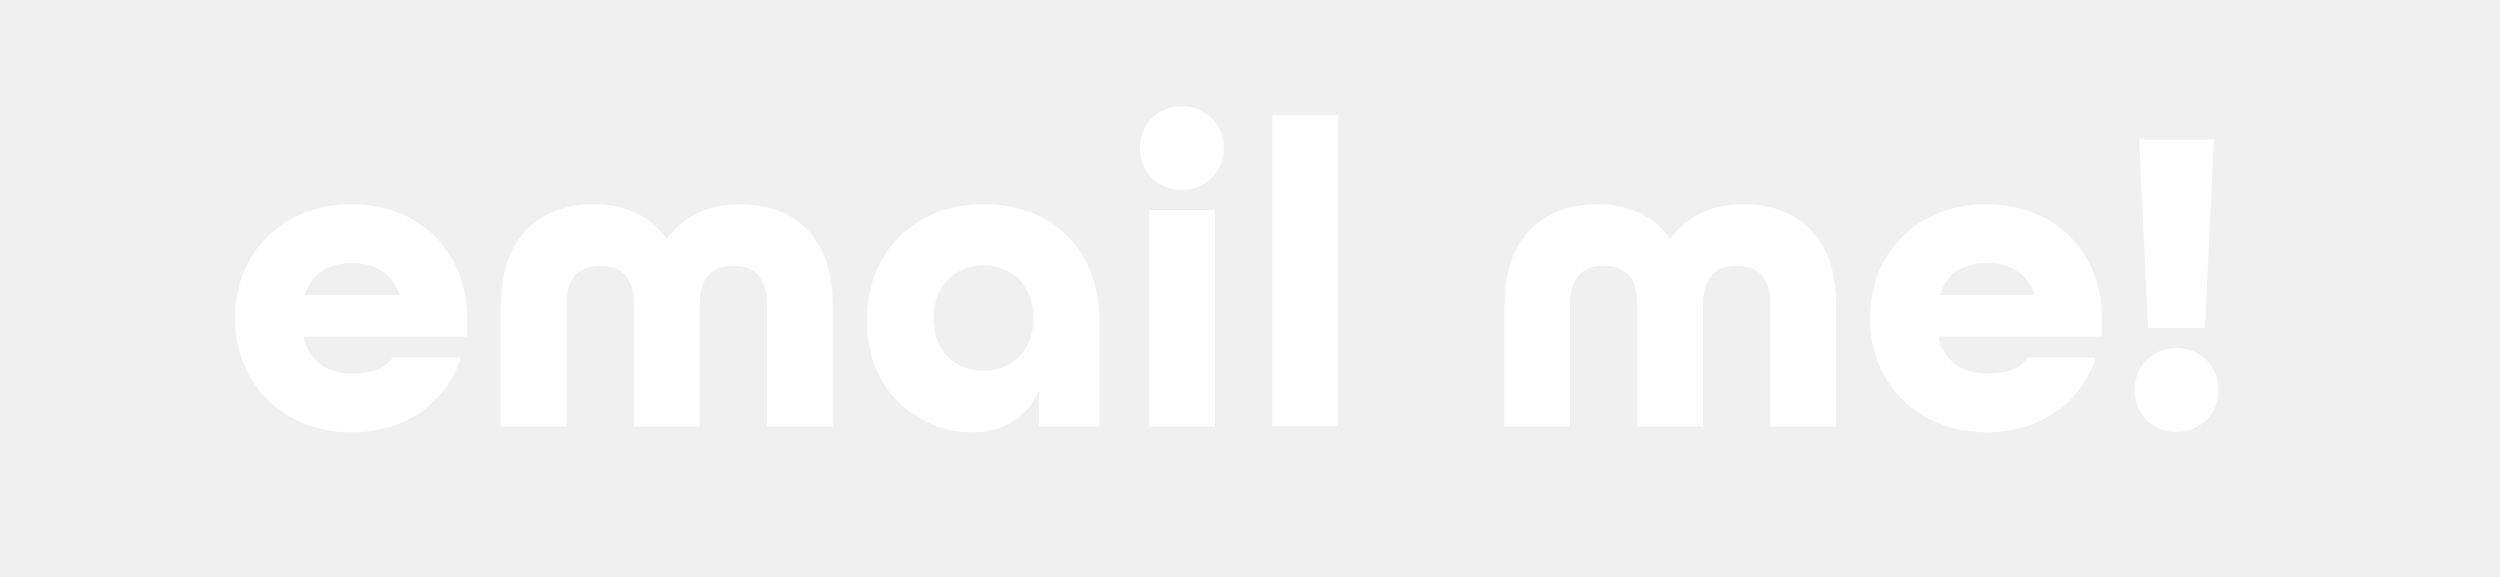
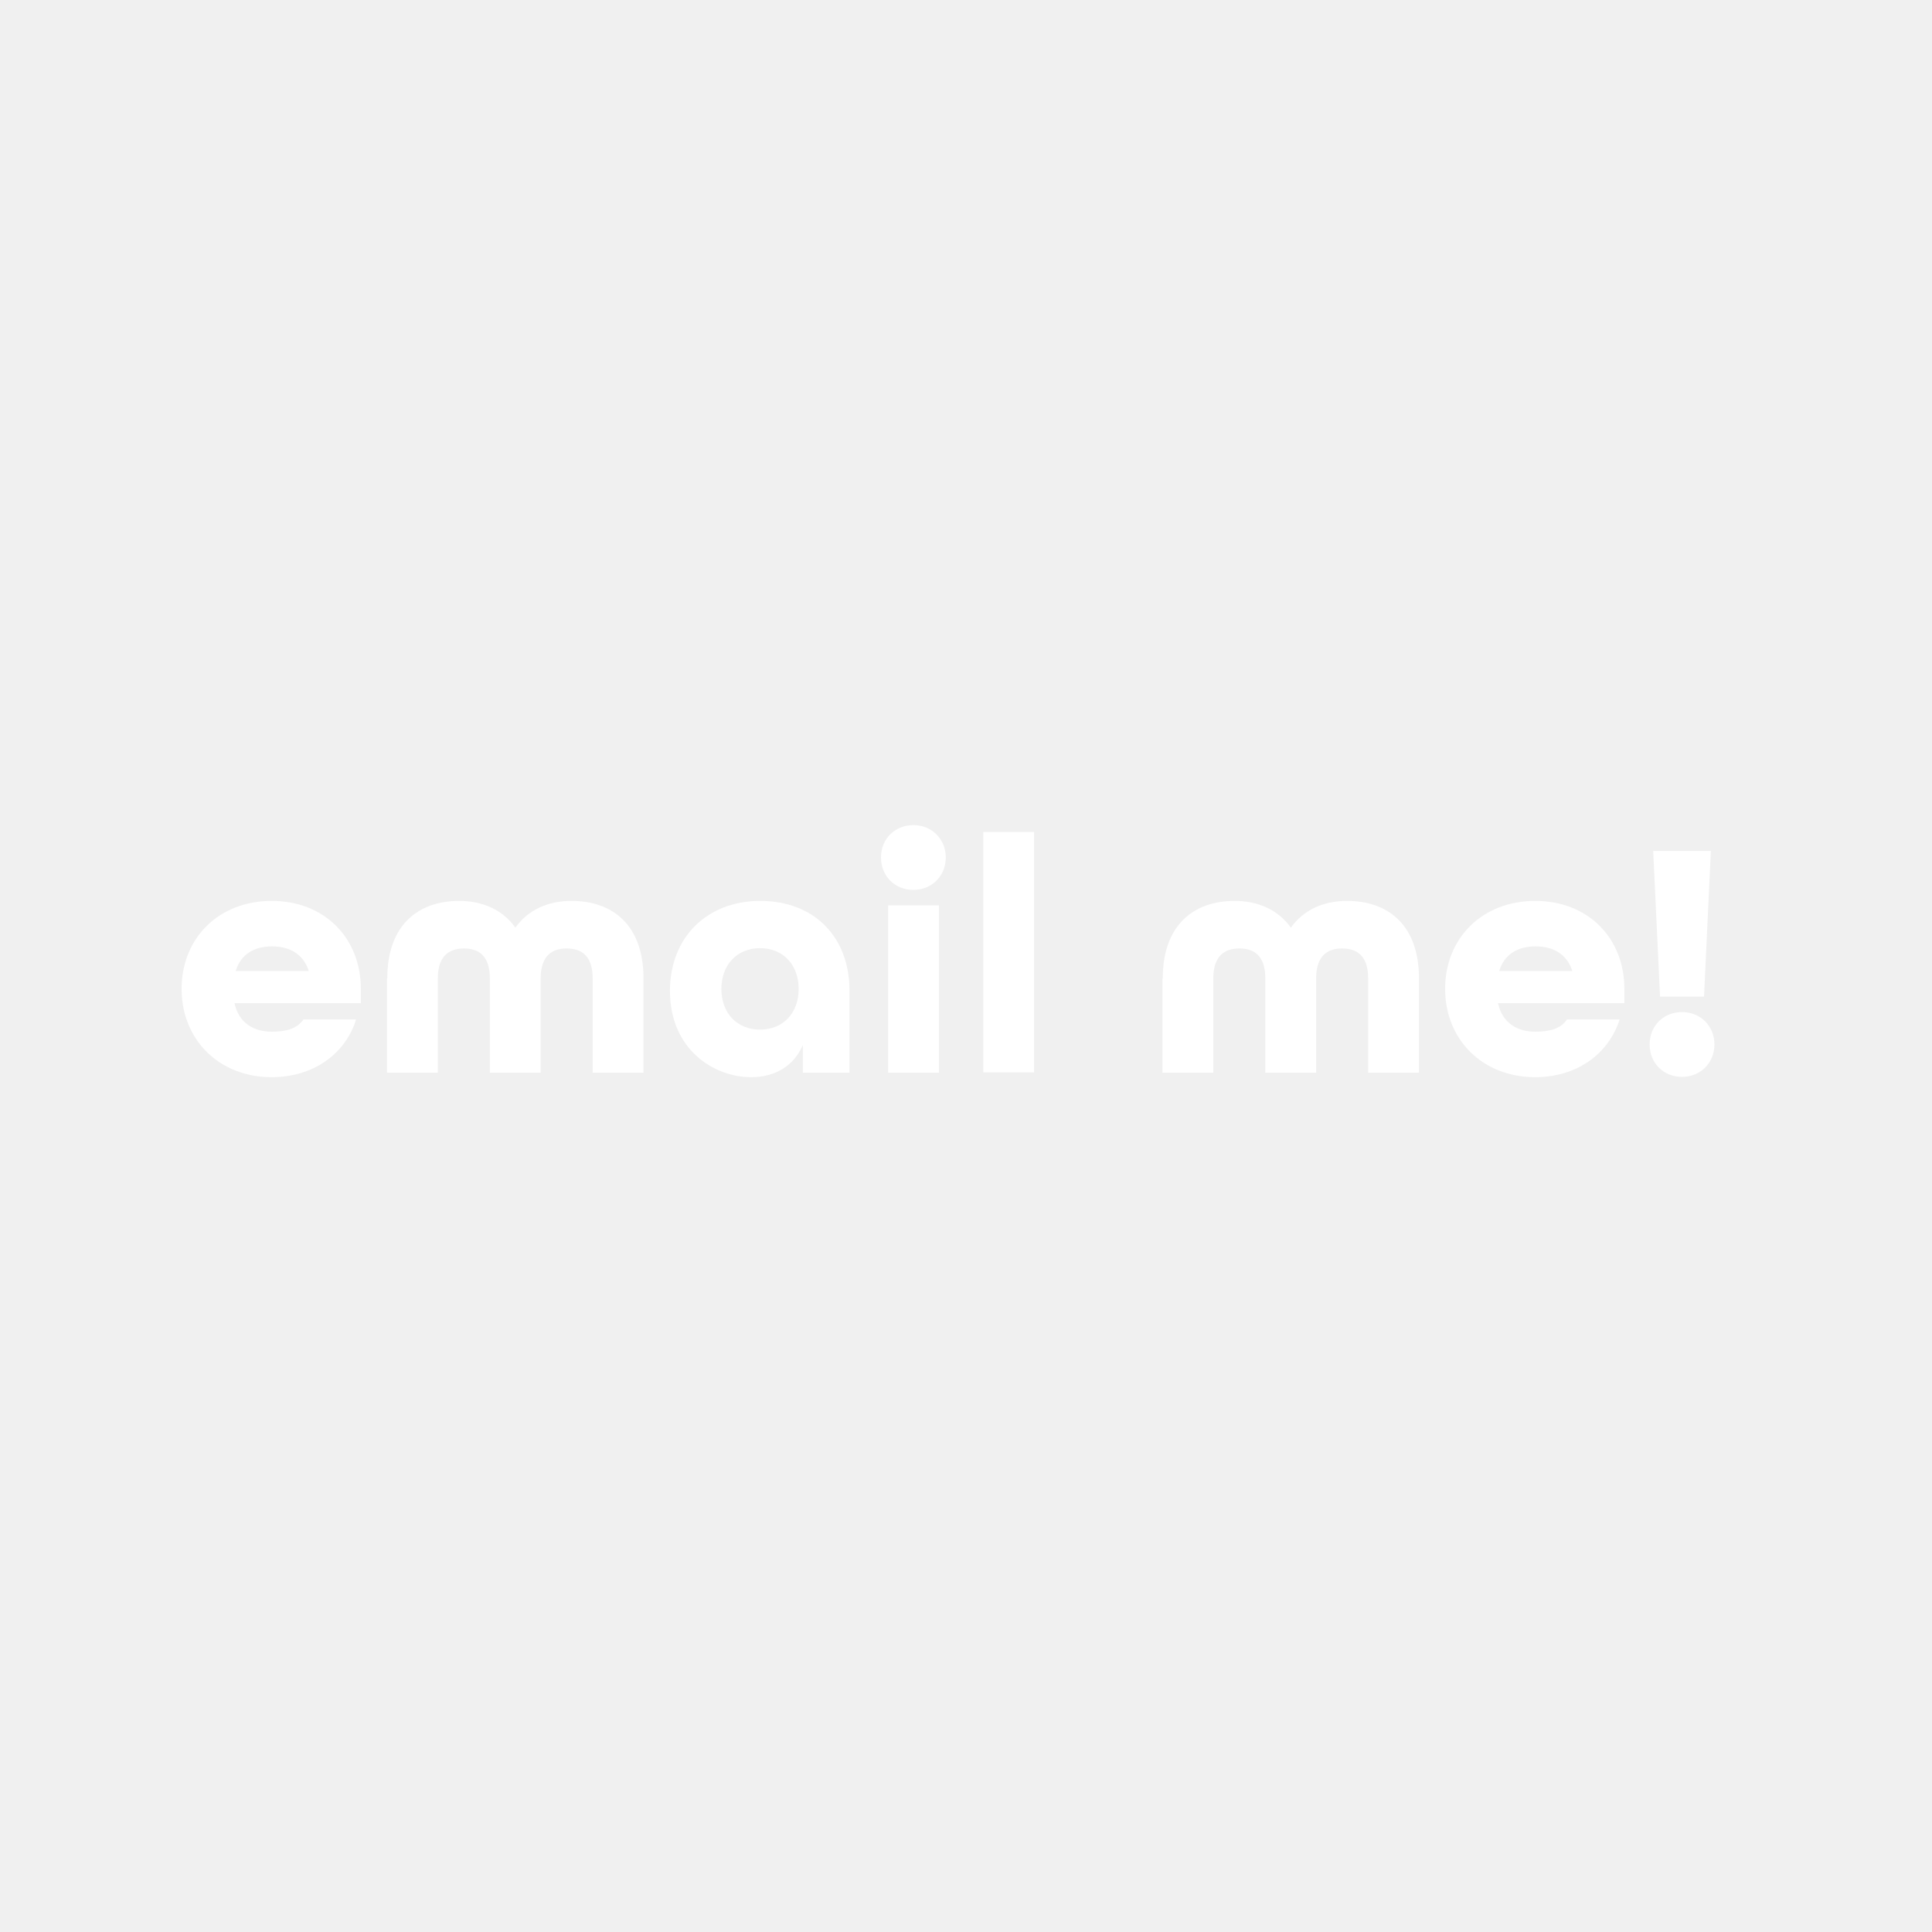
- <svg xmlns="http://www.w3.org/2000/svg" version="1.1" id="Layer_1" x="0px" y="0px" viewBox="0 0 65 15" style="enable-background:new 0 0 65 15;" xml:space="preserve">
+ <svg xmlns="http://www.w3.org/2000/svg" version="1.1" id="Layer_1" x="0px" y="0px" height="150px" width="150px" viewBox="0 0 65 15" style="enable-background:new 0 0 65 15;" xml:space="preserve">
  <style type="text/css">
	.st0{fill:#FFFFFF;}
</style>
  <g>
    <path class="st0" d="M6.11,8.27c0-1.71,1.25-2.96,3.03-2.96c1.78,0,3,1.25,3,2.96v0.48H7.89c0.14,0.66,0.64,0.96,1.25,0.96   c0.49,0,0.85-0.1,1.07-0.41h1.77c-0.36,1.16-1.44,1.94-2.84,1.94C7.37,11.24,6.11,9.98,6.11,8.27z M10.39,7.67   c-0.19-0.58-0.65-0.83-1.24-0.83c-0.59,0-1.05,0.26-1.22,0.83H10.39z" />
    <path class="st0" d="M13.03,7.92c0-1.81,1.05-2.61,2.42-2.61c0.8,0,1.47,0.31,1.89,0.9c0.42-0.59,1.08-0.9,1.89-0.9   c1.37,0,2.42,0.8,2.42,2.61v3.17h-1.71V7.92c0-0.75-0.36-1.01-0.88-1.01c-0.5,0-0.87,0.26-0.87,1.01v3.17h-1.71V7.92   c0-0.75-0.36-1.01-0.87-1.01c-0.51,0-0.88,0.26-0.88,1.01v3.17h-1.71V7.92z" />
    <path class="st0" d="M22.54,8.34c0-1.81,1.25-3.03,3.04-3.03c1.77,0,3,1.17,3,3.02v2.76h-1.57v-0.93c-0.3,0.7-0.93,1.08-1.74,1.08   C24.01,11.24,22.54,10.3,22.54,8.34z M26.87,8.27c0-0.81-0.52-1.37-1.3-1.37c-0.77,0-1.3,0.56-1.3,1.37s0.52,1.37,1.3,1.37   C26.35,9.64,26.87,9.08,26.87,8.27z" />
    <path class="st0" d="M29.64,3.85c0-0.63,0.47-1.09,1.09-1.09s1.09,0.47,1.09,1.09s-0.47,1.09-1.09,1.09S29.64,4.48,29.64,3.85z    M29.88,5.46h1.71v5.63h-1.71V5.46z" />
    <path class="st0" d="M33.08,2.99h1.71v8.09h-1.71V2.99z" />
    <path class="st0" d="M39.12,7.92c0-1.81,1.05-2.61,2.42-2.61c0.8,0,1.47,0.31,1.89,0.9c0.42-0.59,1.08-0.9,1.89-0.9   c1.37,0,2.42,0.8,2.42,2.61v3.17h-1.71V7.92c0-0.75-0.36-1.01-0.88-1.01c-0.5,0-0.87,0.26-0.87,1.01v3.17h-1.71V7.92   c0-0.75-0.36-1.01-0.87-1.01c-0.51,0-0.88,0.26-0.88,1.01v3.17h-1.71V7.92z" />
    <path class="st0" d="M48.62,8.27c0-1.71,1.25-2.96,3.03-2.96s3,1.25,3,2.96v0.48H50.4c0.14,0.66,0.64,0.96,1.25,0.96   c0.49,0,0.86-0.1,1.07-0.41h1.77c-0.37,1.16-1.44,1.94-2.84,1.94C49.88,11.24,48.62,9.98,48.62,8.27z M52.9,7.67   c-0.19-0.58-0.65-0.83-1.24-0.83s-1.05,0.26-1.22,0.83H52.9z" />
    <path class="st0" d="M55.5,10.14c0-0.63,0.47-1.09,1.09-1.09s1.09,0.47,1.09,1.09s-0.47,1.09-1.09,1.09S55.5,10.77,55.5,10.14z    M55.62,3.63h1.94l-0.23,4.9h-1.48L55.62,3.63z" />
  </g>
</svg>
